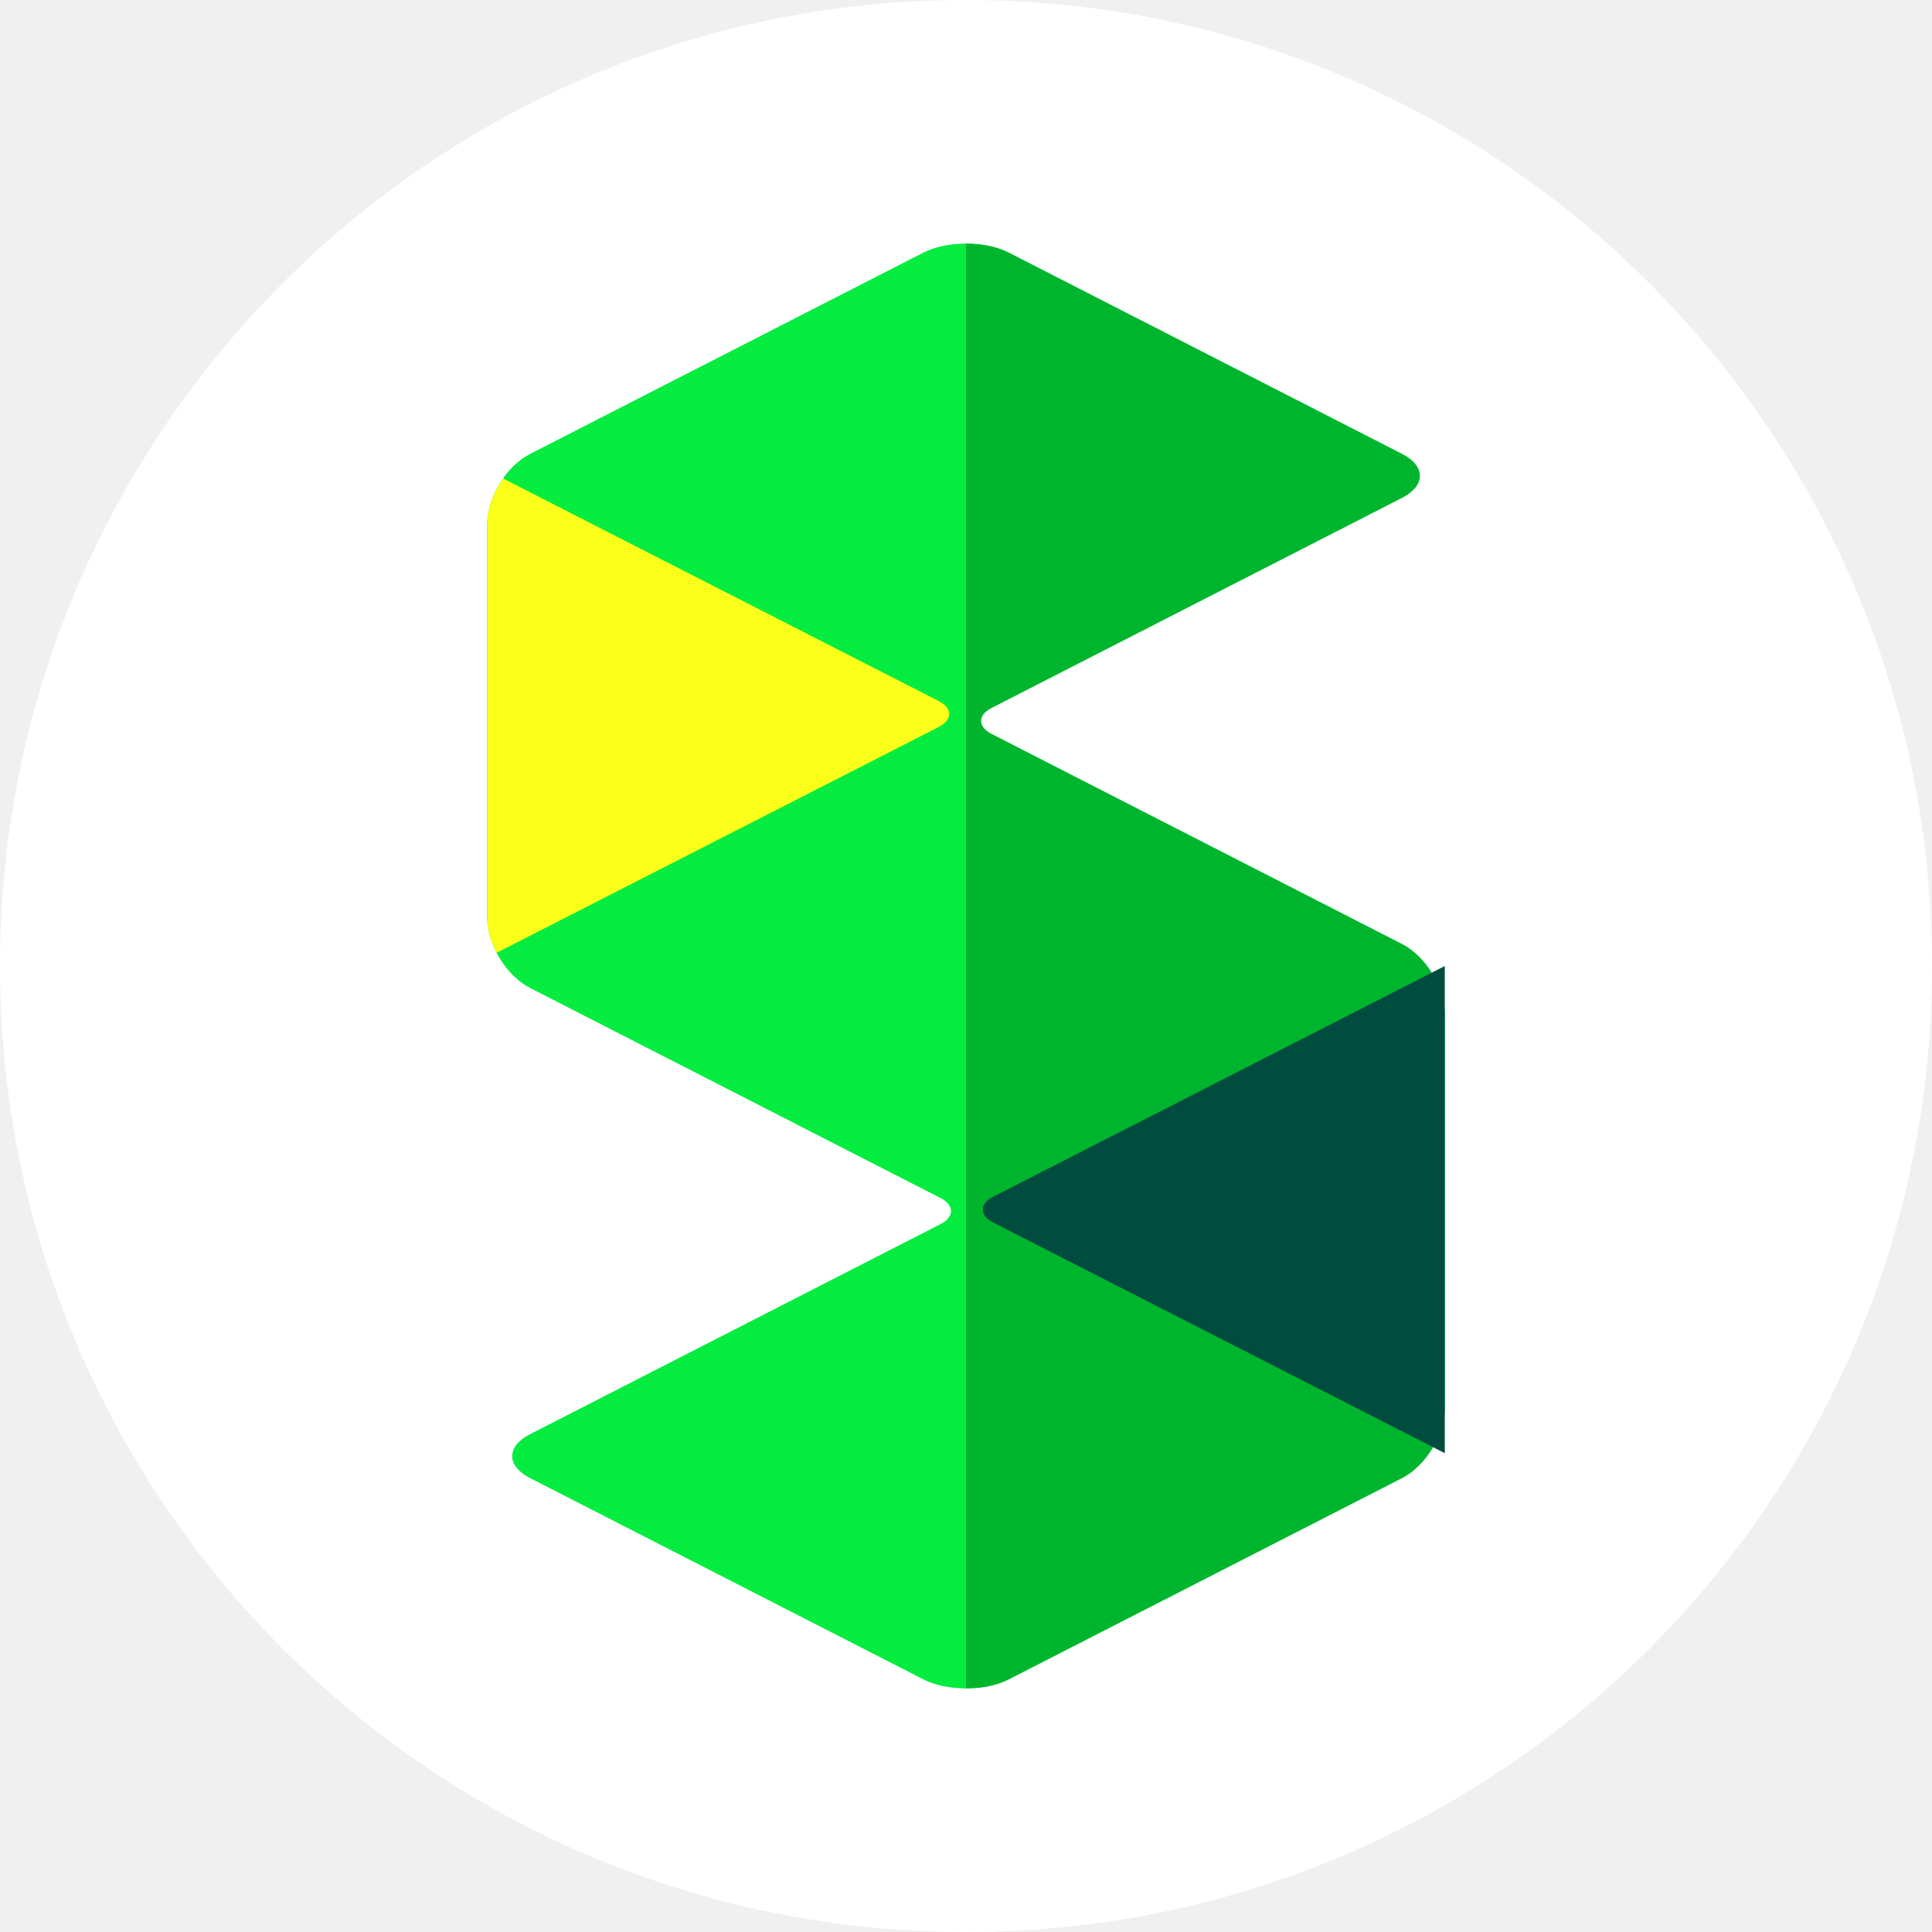
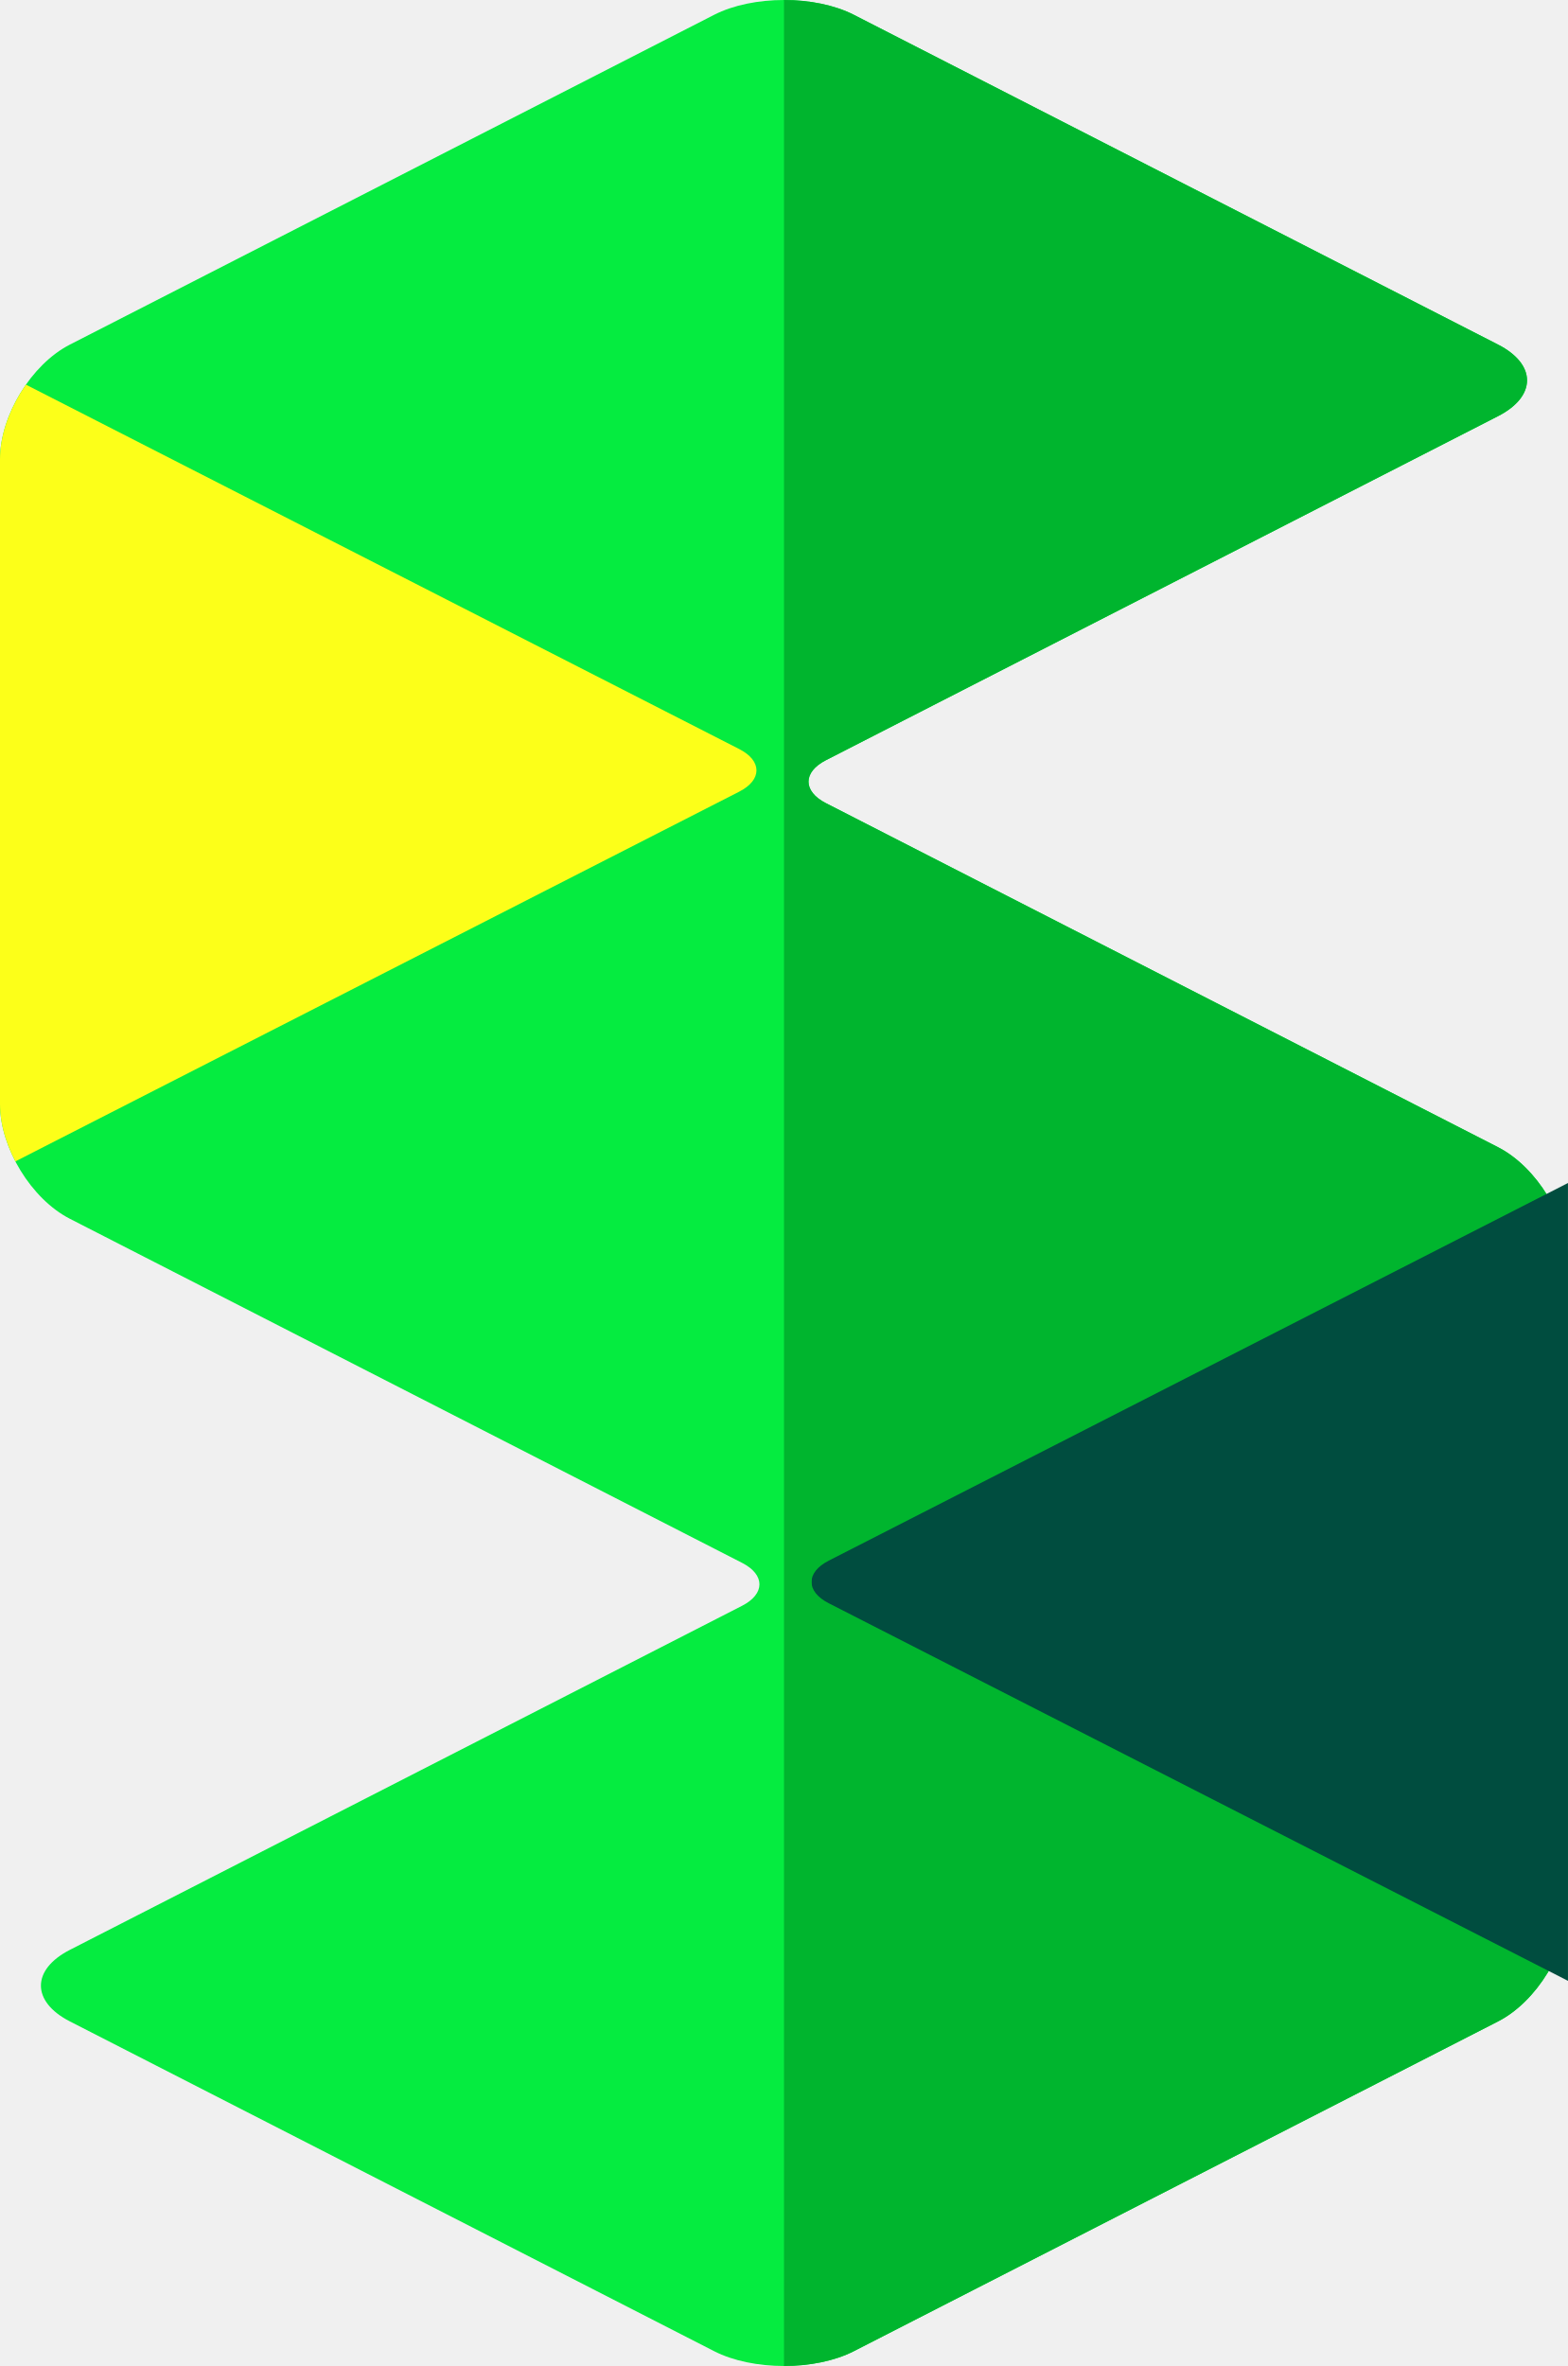
- <svg xmlns="http://www.w3.org/2000/svg" xmlns:xlink="http://www.w3.org/1999/xlink" width="200px" height="200px" viewBox="0 0 200 200" version="1.1">
+ <svg xmlns="http://www.w3.org/2000/svg" xmlns:xlink="http://www.w3.org/1999/xlink" width="114px" height="172px" viewBox="0 0 114 172" version="1.1">
  <defs>
-     <path d="M45.145,0.938 L4.42,21.782 C1.979,23.032 -4.26325641e-14,26.274 -4.26325641e-14,29.025 L-4.26325641e-14,69.802 C-4.26325641e-14,72.553 1.974,75.793 4.42,77.045 L46.918,98.797 C48.38,99.545 48.377,100.76 46.918,101.507 L4.42,123.258 C1.979,124.508 1.974,126.531 4.42,127.783 L45.145,148.627 C47.587,149.877 51.539,149.879 53.986,148.627 L94.71,127.783 C97.151,126.533 99.13,123.291 99.13,120.54 L99.13,79.763 C99.13,77.012 97.157,73.772 94.71,72.52 L52.213,50.769 C50.751,50.02 50.754,48.805 52.213,48.059 L94.71,26.307 C97.151,25.058 97.157,23.035 94.71,21.782 L53.986,0.938 C51.545,-0.311 47.592,-0.314 45.145,0.938 Z" id="path-1" />
+     <path d="M51.917,1.079 L5.083,25.05 C2.276,26.486 -4.26325641e-14,30.215 -4.26325641e-14,33.379 L-4.26325641e-14,80.272 C-4.26325641e-14,83.436 2.27,87.162 5.083,88.602 L53.956,113.616 C55.638,114.477 55.634,115.874 53.956,116.733 L5.083,141.747 C2.276,143.184 2.27,145.51 5.083,146.95 L51.917,170.921 C54.725,172.358 59.27,172.361 62.084,170.921 L108.917,146.95 C111.724,145.514 114,141.785 114,138.621 L114,91.728 C114,88.564 111.73,84.838 108.917,83.398 L60.045,58.384 C58.364,57.523 58.367,56.126 60.045,55.267 L108.917,30.253 C111.724,28.816 111.73,26.49 108.917,25.05 L62.084,1.079 C59.276,-0.358 54.731,-0.361 51.917,1.079 Z" id="path-1" />
  </defs>
  <g id="Tile" stroke="none" stroke-width="1" fill="none" fill-rule="evenodd">
-     <g id="Scrapbox" transform="translate(-250, -613)">
-       <g id="Scrapbox-circle" transform="translate(250, 613)">
-         <circle id="circle" fill="#FFFFFF" cx="100" cy="100" r="100" />
-         <g id="Rectangle" stroke-width="1" transform="translate(50.43478, 25.21739)">
+     <g id="Scrapbox" transform="translate(-543, -194)">
+       <g id="S-icon" transform="translate(543, 194)">
+         <g id="sb-icon">
          <mask id="mask-2" fill="white">
            <use xlink:href="#path-1" />
          </mask>
          <use id="Mask" fill="#05EC40" xlink:href="#path-1" />
-           <polygon fill="#00B52E" mask="url(#mask-2)" points="49.565 2.45845721e-14 99.13 2.45845721e-14 99.13 149.565 49.565 149.565" />
-           <path d="M51.304,125.217 L98.039,101.349 C99.496,100.605 99.493,99.397 98.039,98.655 L51.304,74.783 L51.304,125.217 Z" id="Mask-Copy" fill="#004D3F" mask="url(#mask-2)" transform="translate(75.21739, 100) scale(-1, 1) translate(-75.21739, -100) " />
-           <path d="M0,73.913 L46.735,50.044 C48.191,49.3 48.188,48.093 46.735,47.351 L0,23.478 L0,73.913 Z" id="Mask" fill="#FCFF19" mask="url(#mask-2)" />
+           <polygon id="Rectangle" fill="#00B52E" mask="url(#mask-2)" points="57 2.18773733e-14 114 2.18773733e-14 114 172 57 172" />
+           <path d="M59,144 L112.745,116.551 C114.42,115.696 114.416,114.307 112.745,113.453 L59,86 L59,144 Z" id="Mask-Copy" fill="#004D3F" mask="url(#mask-2)" transform="translate(86.5, 115) scale(-1, 1) translate(-86.5, -115) " />
+           <path d="M0,85 L53.745,57.551 C55.42,56.696 55.416,55.307 53.745,54.453 L0,27 L0,85 Z" id="Mask" fill="#FCFF19" mask="url(#mask-2)" />
        </g>
      </g>
    </g>
  </g>
</svg>
